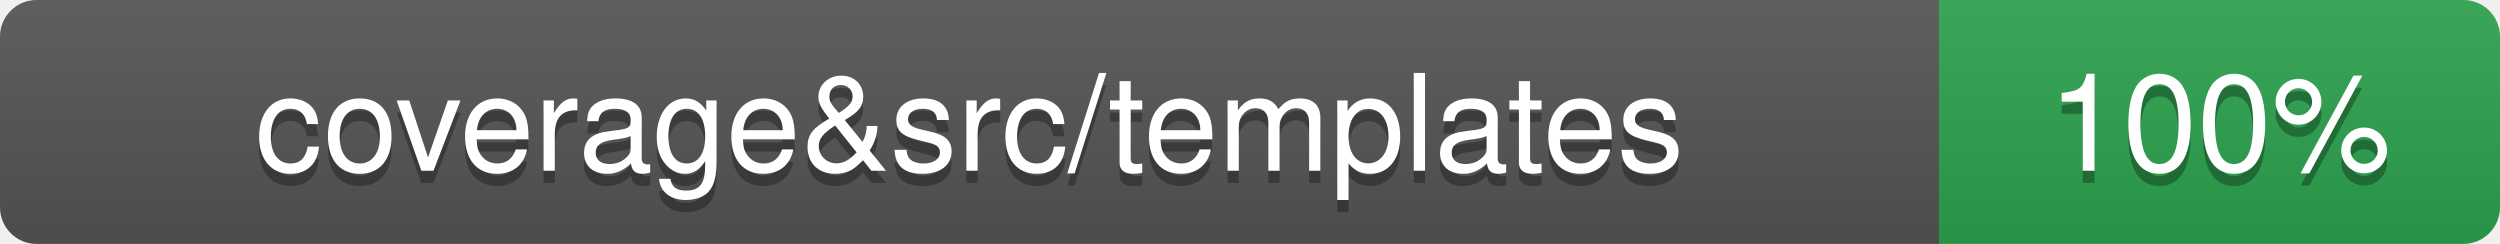
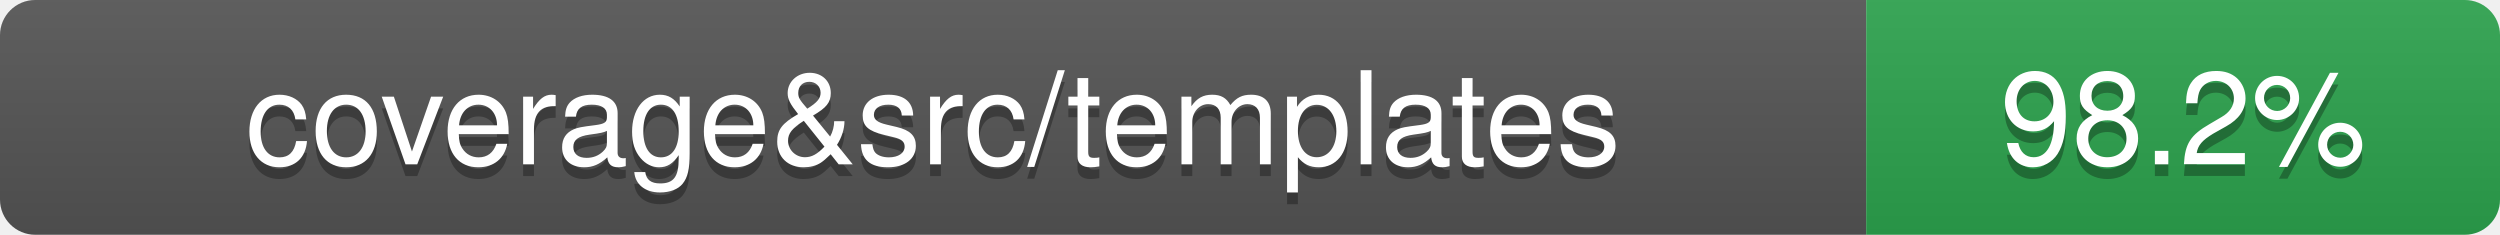
- <svg xmlns="http://www.w3.org/2000/svg" viewBox="0 0 205 20" width="205" height="20" role="img" aria-label="coverage&amp;src/templates: 100%">
+ <svg xmlns="http://www.w3.org/2000/svg" viewBox="0 0 213 20" width="213" height="20" role="img" aria-label="coverage&amp;src/templates: 98.2%">
  <linearGradient id="covpages-grad" x2="0" y2="100%">
    <stop offset="0" stop-color="#bbb" stop-opacity=".1" />
    <stop offset="1" stop-opacity=".1" />
  </linearGradient>
  <clipPath id="covpages-r">
-     <rect width="205" height="20" rx="3" fill="#fff" />
+     <rect width="213" height="20" rx="3" fill="#fff" />
  </clipPath>
  <g clip-path="url(#covpages-r)">
    <rect width="159" height="20" fill="#555" />
-     <rect x="159" width="46" height="20" fill="#2da44e" />
-     <rect width="205" height="20" fill="url(#covpages-grad)" />
+     <rect x="159" width="54" height="20" fill="#2da44e" />
+     <rect width="213" height="20" fill="url(#covpages-grad)" />
  </g>
  <g fill="#fff" text-anchor="middle" font-family="-apple-system,BlinkMacSystemFont,Segoe UI,Helvetica,Arial,sans-serif" text-rendering="geometricPrecision" font-size="110">
    <text aria-hidden="true" x="795" y="150" fill="#010101" fill-opacity=".3" transform="scale(.1)">coverage&amp;src/templates</text>
    <text x="795" y="140" transform="scale(.1)" fill="#fff">coverage&amp;src/templates</text>
-     <text aria-hidden="true" x="1820" y="150" fill="#010101" fill-opacity=".3" transform="scale(.1)">100%</text>
-     <text x="1820" y="140" transform="scale(.1)" fill="#fff">100%</text>
+     <text aria-hidden="true" x="1860" y="150" fill="#010101" fill-opacity=".3" transform="scale(.1)">98.2%</text>
+     <text x="1860" y="140" transform="scale(.1)" fill="#fff">98.2%</text>
  </g>
</svg>
